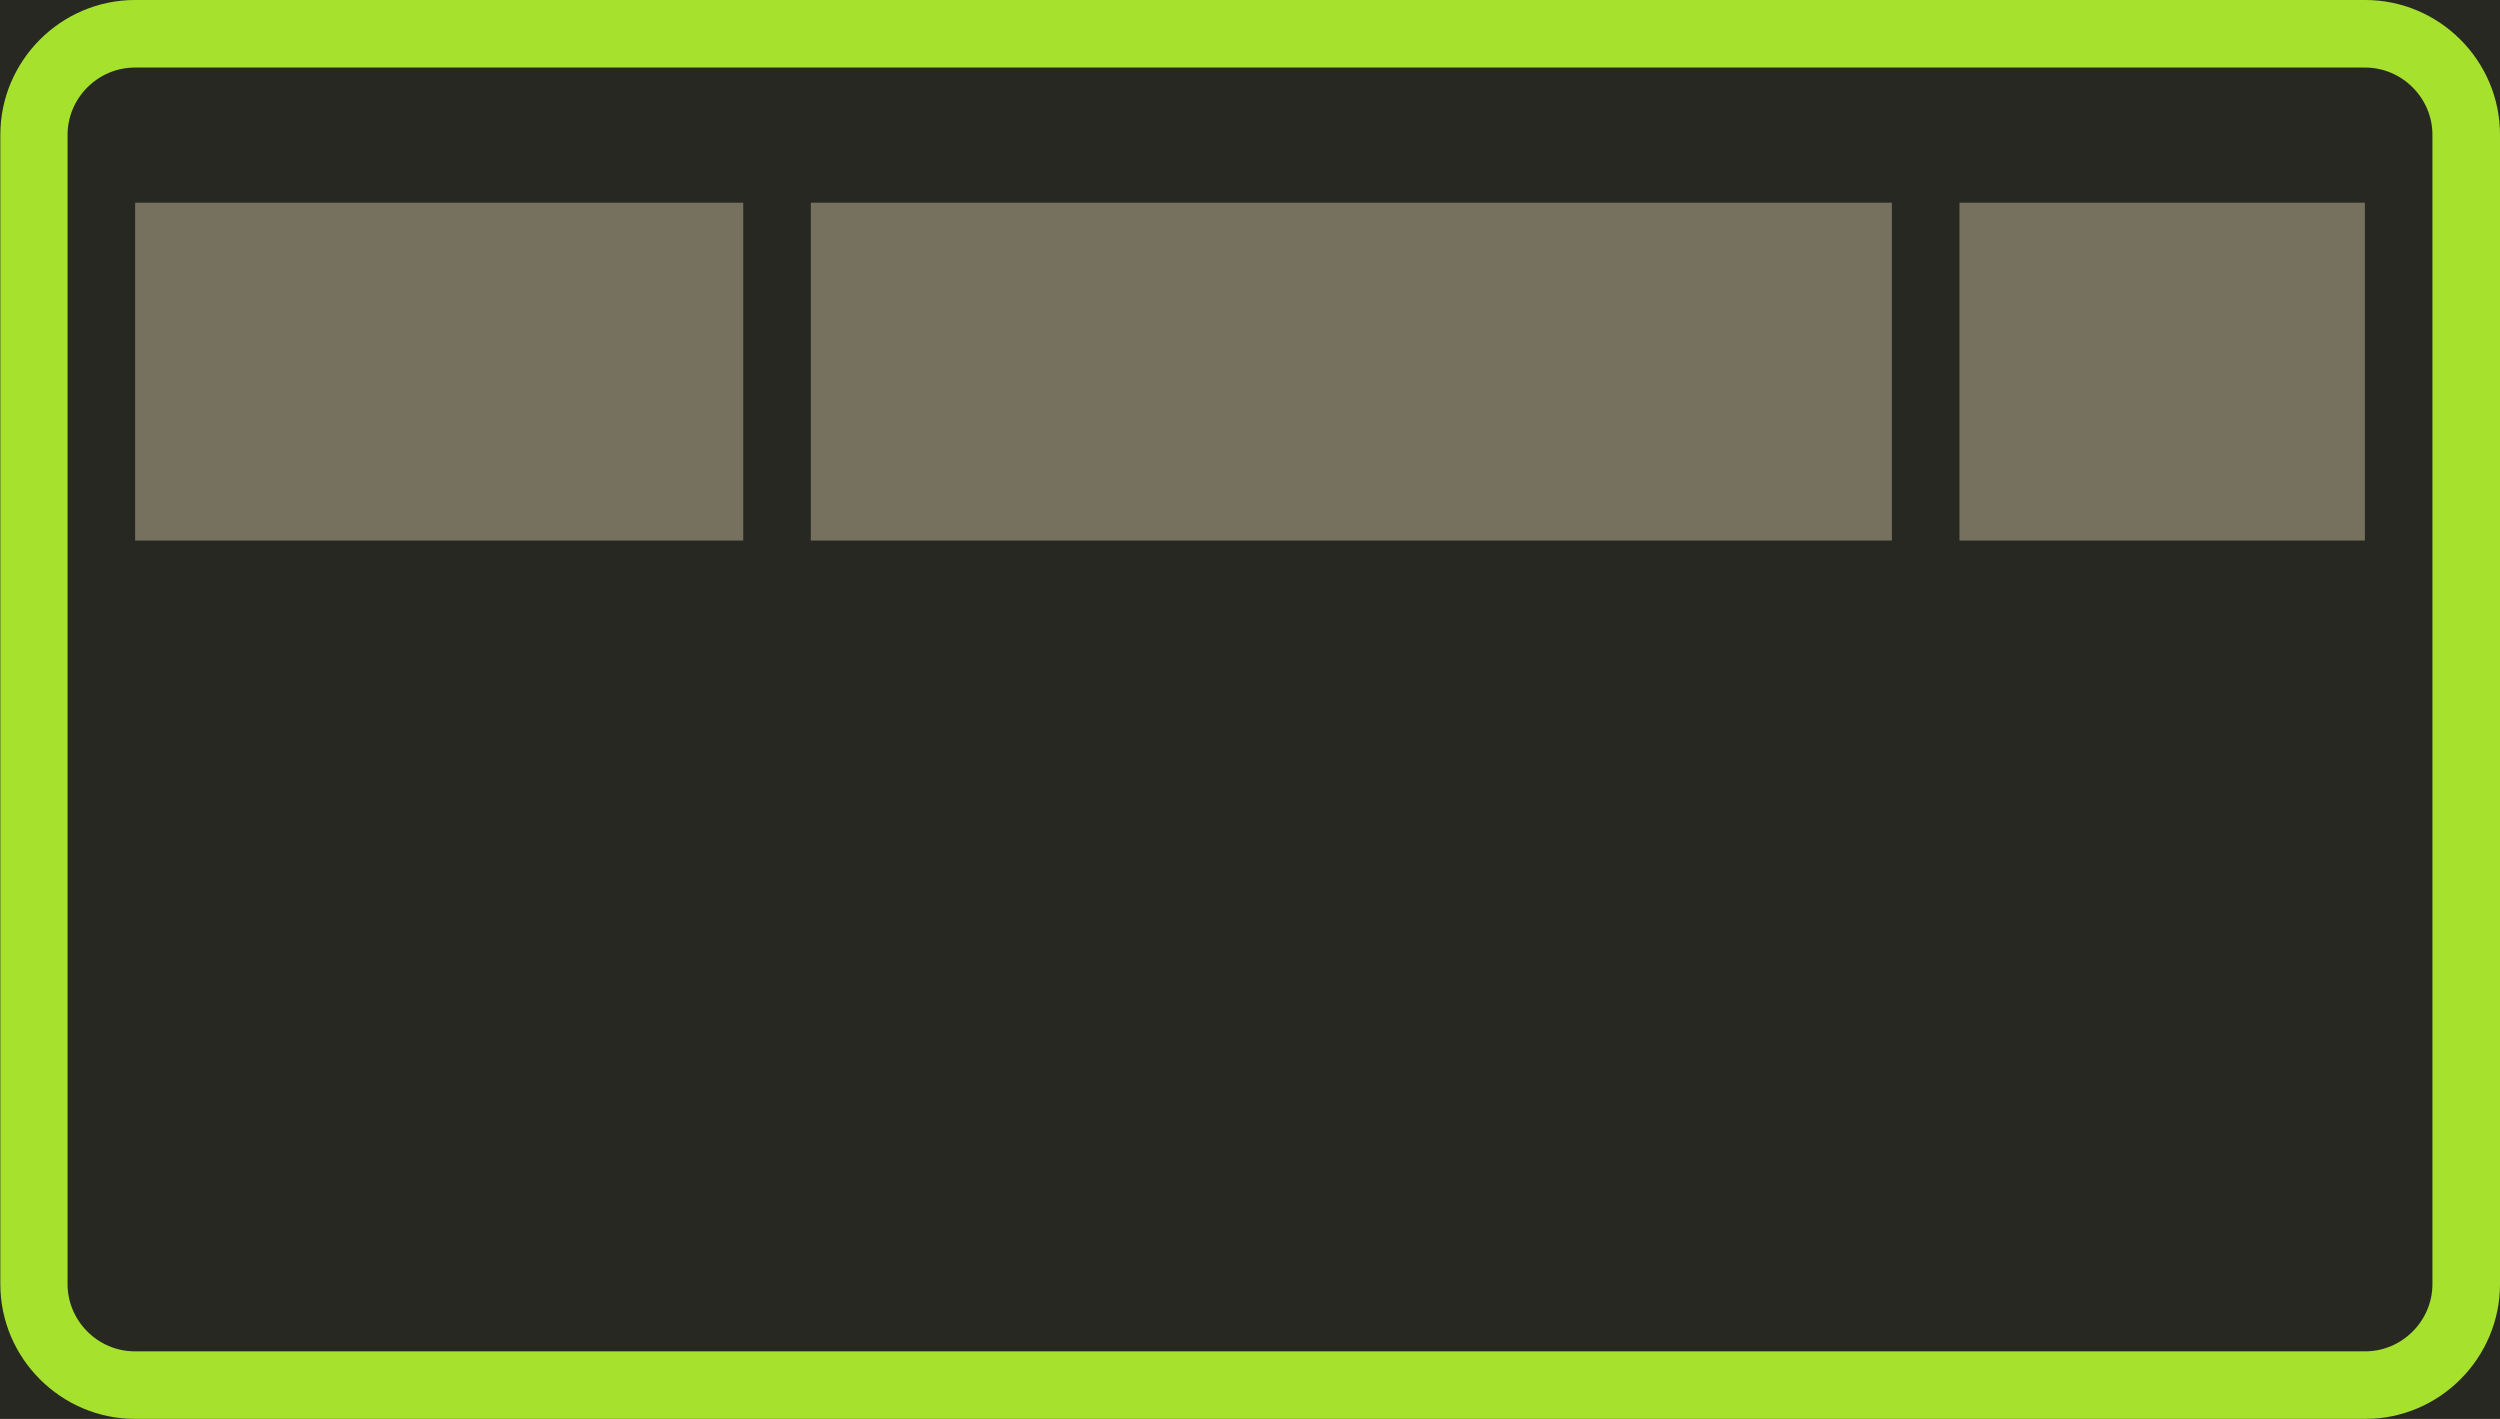
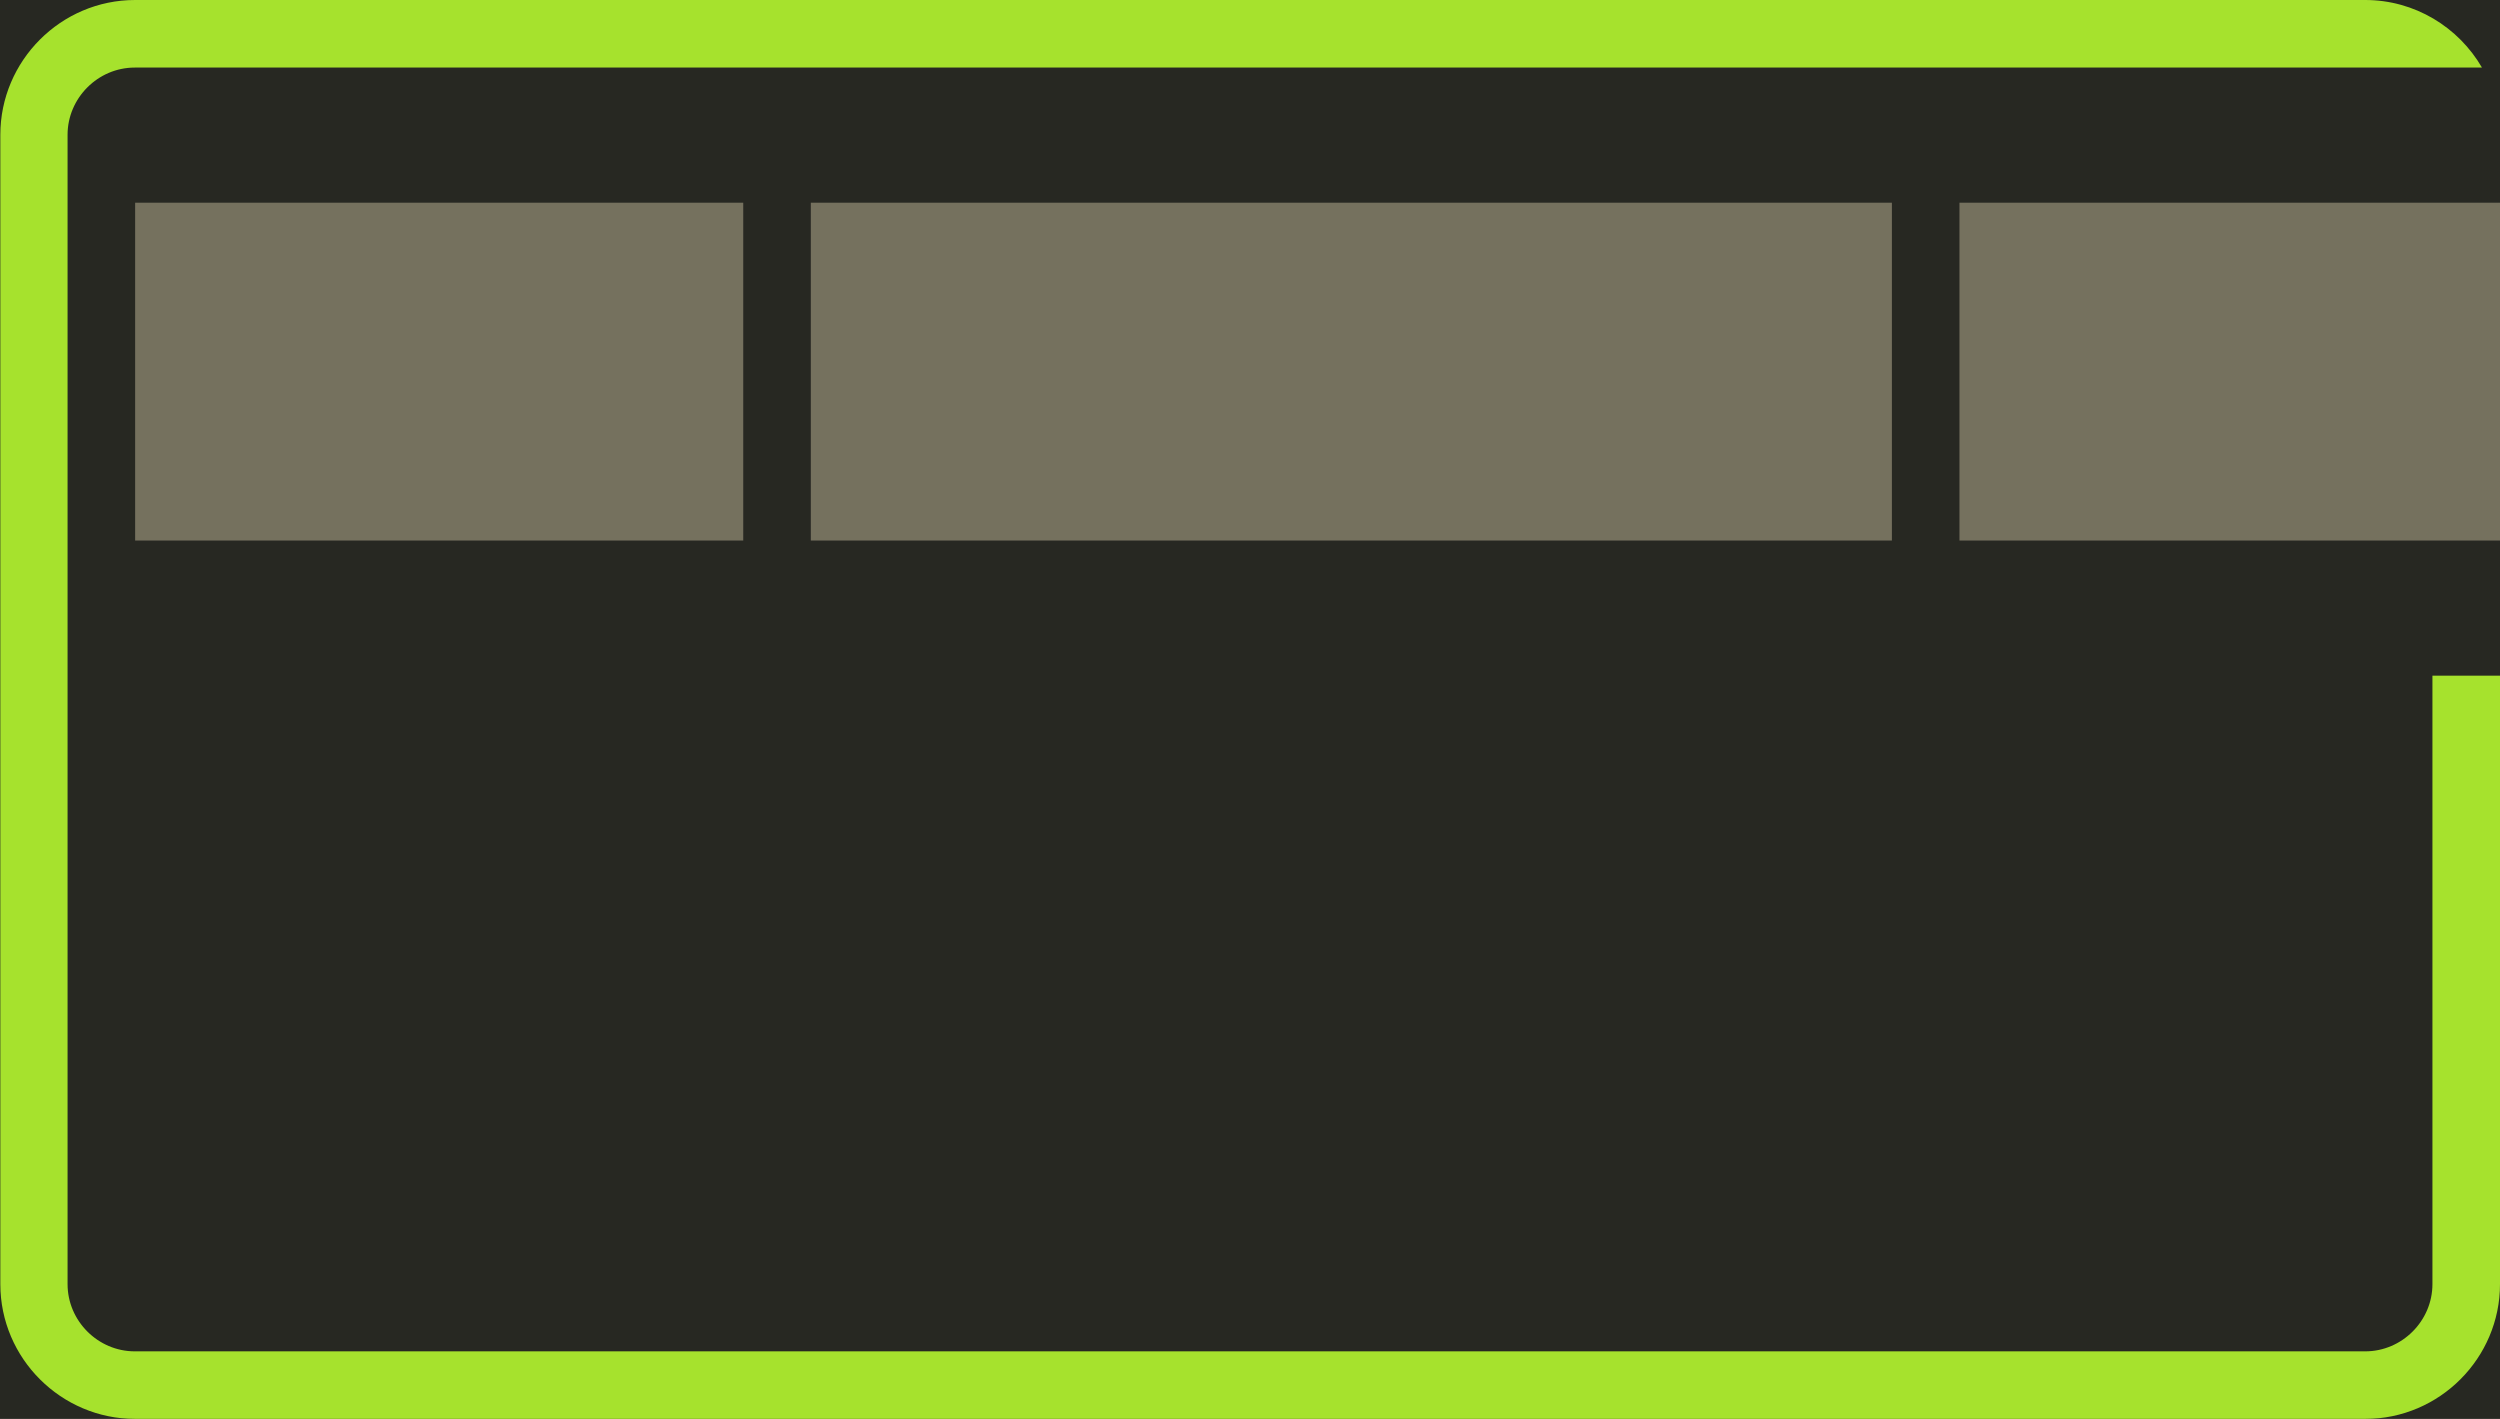
- <svg xmlns="http://www.w3.org/2000/svg" xmlns:xlink="http://www.w3.org/1999/xlink" class="effect" width="37px" height="21px" viewBox="0 0 37 21" version="1.1">
+ <svg xmlns="http://www.w3.org/2000/svg" xmlns:xlink="http://www.w3.org/1999/xlink" width="37px" height="21px" viewBox="0 0 37 21" version="1.1">
  <defs>
    <rect id="path-1" x="0" y="0" width="37" height="21" />
  </defs>
  <g id="Page-1" stroke="none" stroke-width="1" fill="none" fill-rule="evenodd">
-     <g id=".container" transform="translate(-27, -267)">
+     <g id="container" transform="translate(-27, -267)">
      <g id="flex-wrap_nowrap" transform="translate(27, 267)">
        <mask id="mask-2" fill="white">
          <use xlink:href="#path-1" />
        </mask>
        <use id="mask" fill="#272822" xlink:href="#path-1" />
        <g id="elements" mask="url(#mask-2)" fill="#75715E">
          <g transform="translate(2, 3)">
            <rect id="Rectangle-12" x="10" y="0" width="16" height="5" />
            <rect id="Rectangle-13" x="0" y="0" width="9" height="5" />
-             <rect id="Rectangle-16" x="27" y="0" width="6" height="5" />
+             <rect id="Rectangle-16" x="27" y="0" width="8" height="5" />
          </g>
        </g>
-         <path d="M0.005,1.995 L0.005,19.005 C0.005,20.107 0.908,21 2,21 L35.005,21 C36.107,21 37,20.098 37,19.005 L37,1.995 C37,0.893 36.098,-1.67638062e-08 35.005,-1.67638062e-08 L2,-1.67638062e-08 C0.898,-1.67638062e-08 0.005,0.902 0.005,1.995 Z M35.005,1 C35.549,1 36,1.449 36,1.995 L36,19.005 C36,19.549 35.551,20 35.005,20 L1.995,20 C1.451,20 1,19.551 1,19.005 L1,1.995 C1,1.451 1.449,1 1.995,1 L35.005,1 Z" id="selector" fill="#A6E22D" mask="url(#mask-2)" />
+         <path d="M37,10 L37,19.005 C37,20.098 36.107,21 35.005,21 L2,21 C0.908,21 0.005,20.107 0.005,19.005 L0.005,1.995 C0.005,0.902 0.898,-1.67638062e-08 2,-1.67638062e-08 L35.005,-1.67638062e-08 C35.739,-1.67638062e-08 36.386,0.402 36.733,1 L35.006,1 C35.006,1 35.005,1 35.005,1 L1.995,1 C1.449,1 1,1.451 1,1.995 L1,19.005 C1,19.551 1.451,20 1.995,20 L35.005,20 C35.551,20 36,19.549 36,19.005 L36,10 L37,10 Z" id="selector" fill="#A6E22D" mask="url(#mask-2)" />
      </g>
    </g>
  </g>
</svg>
